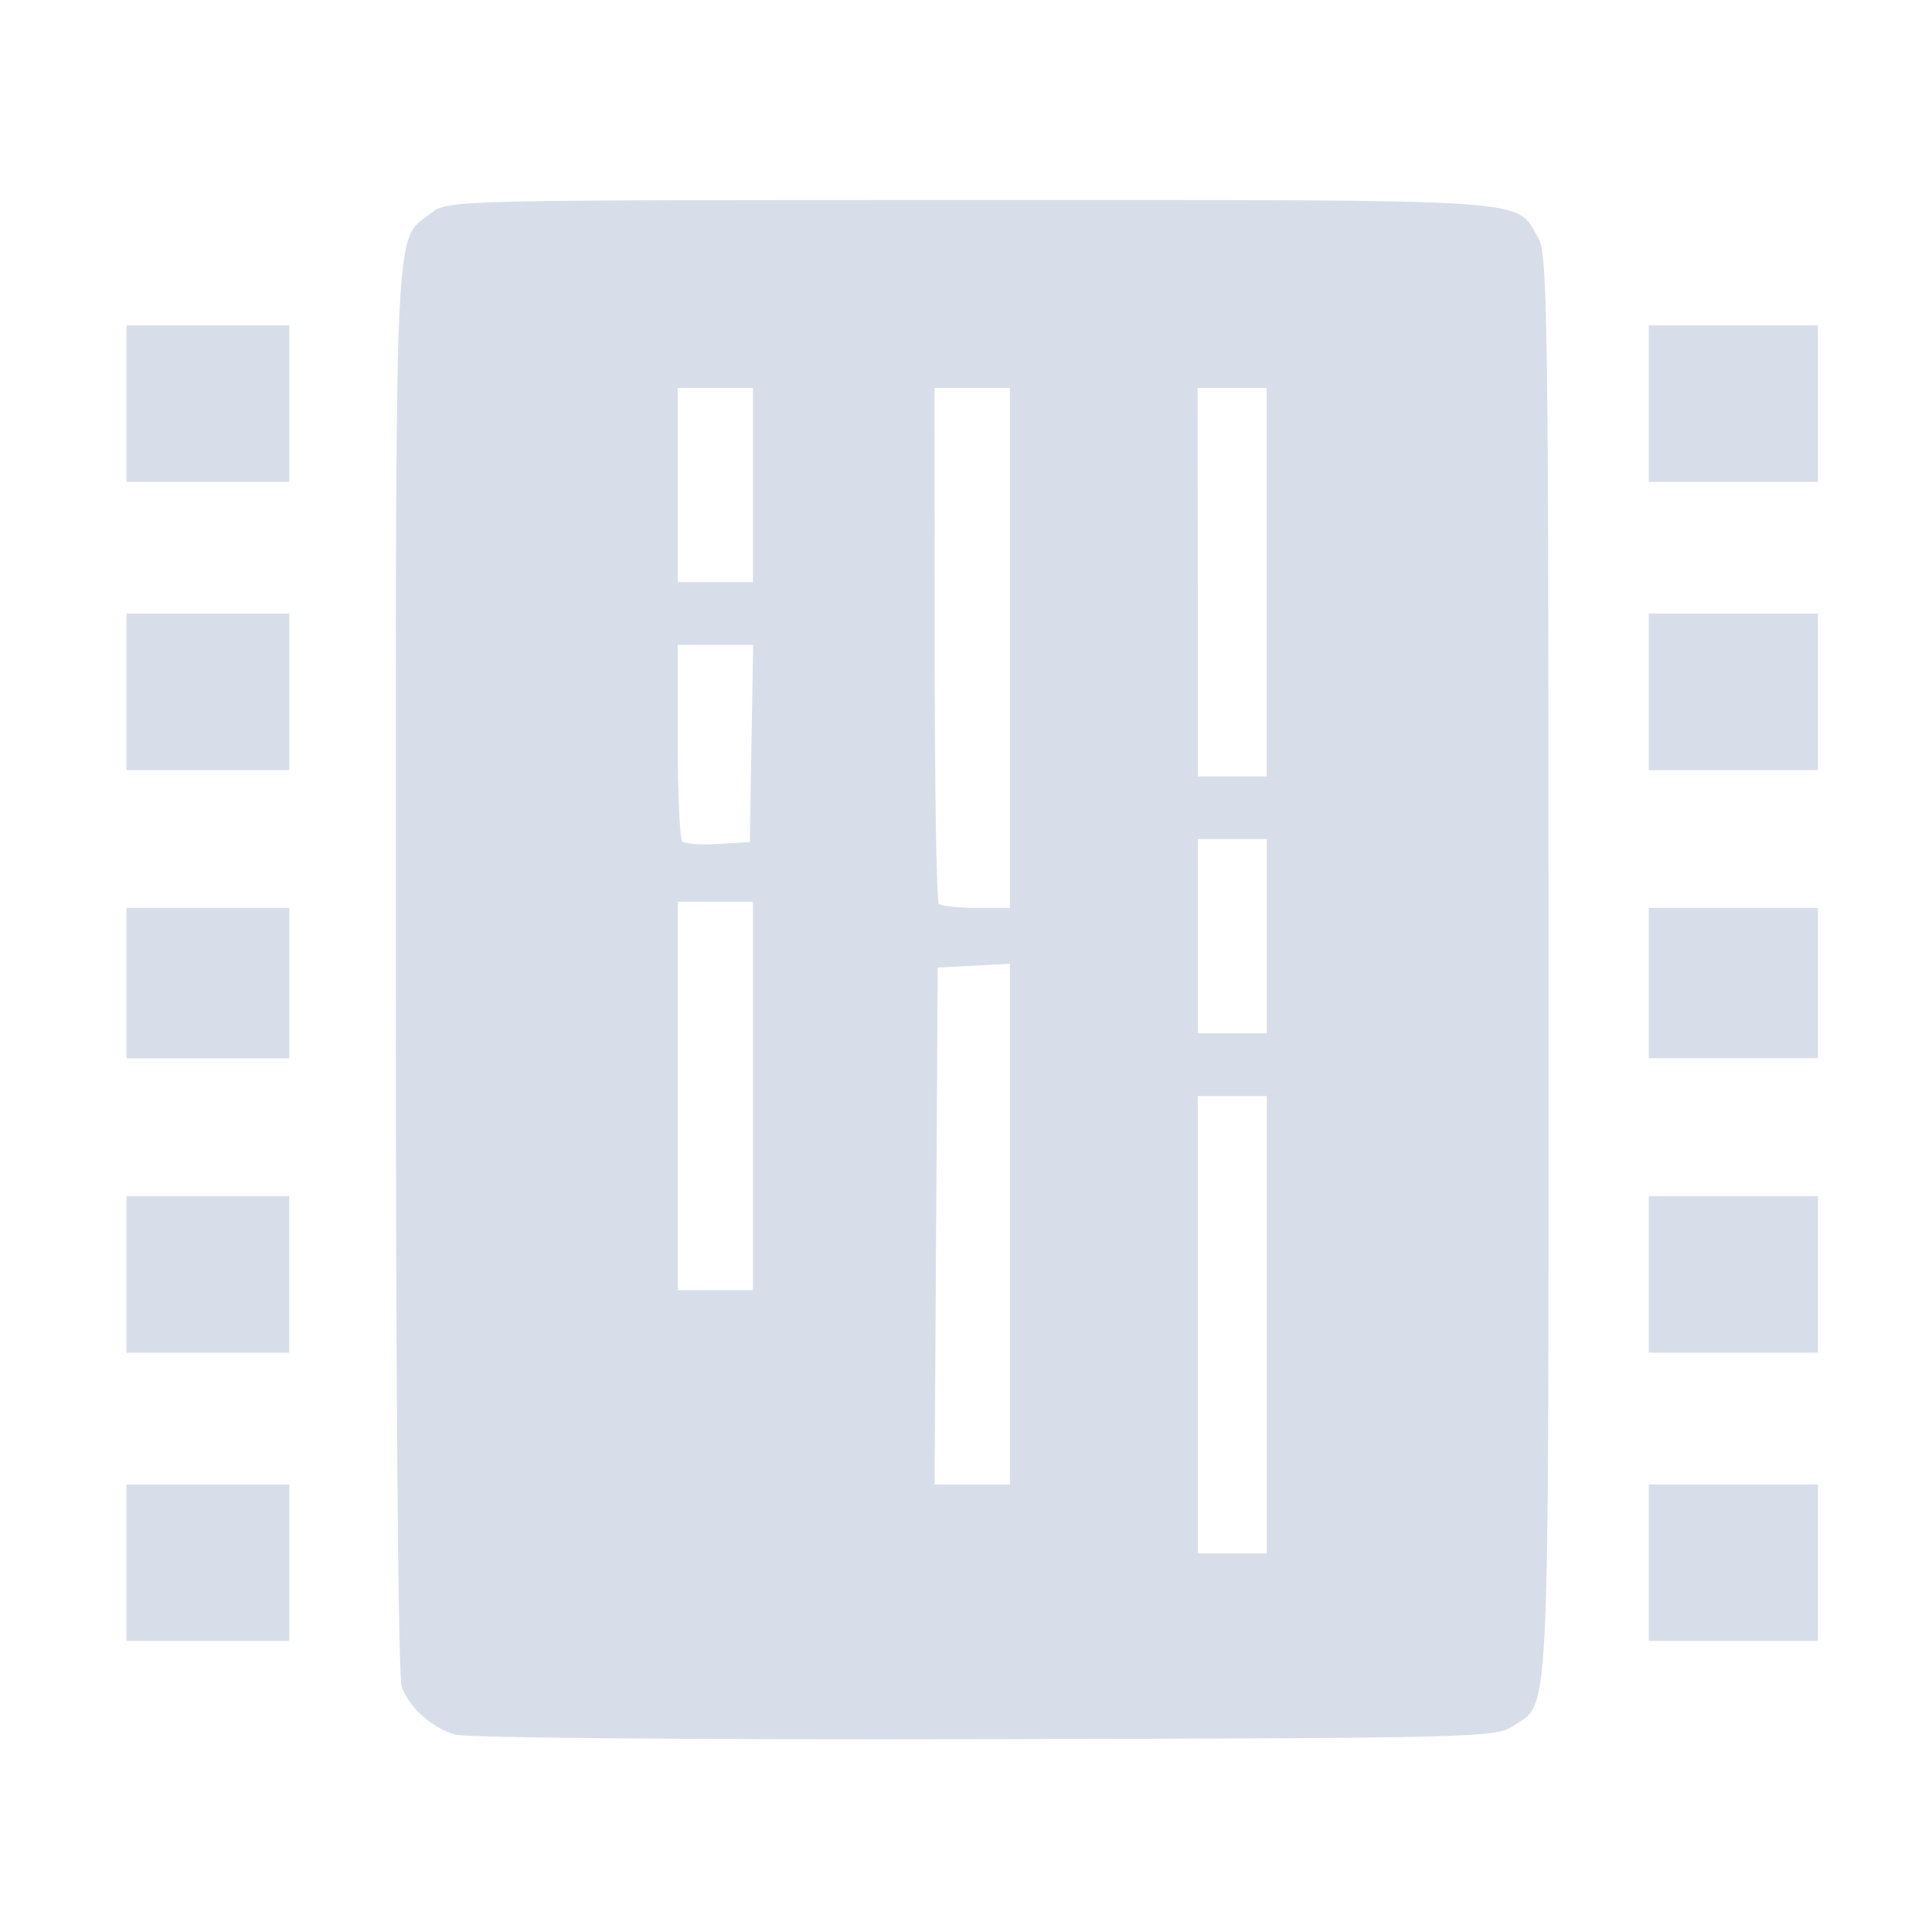
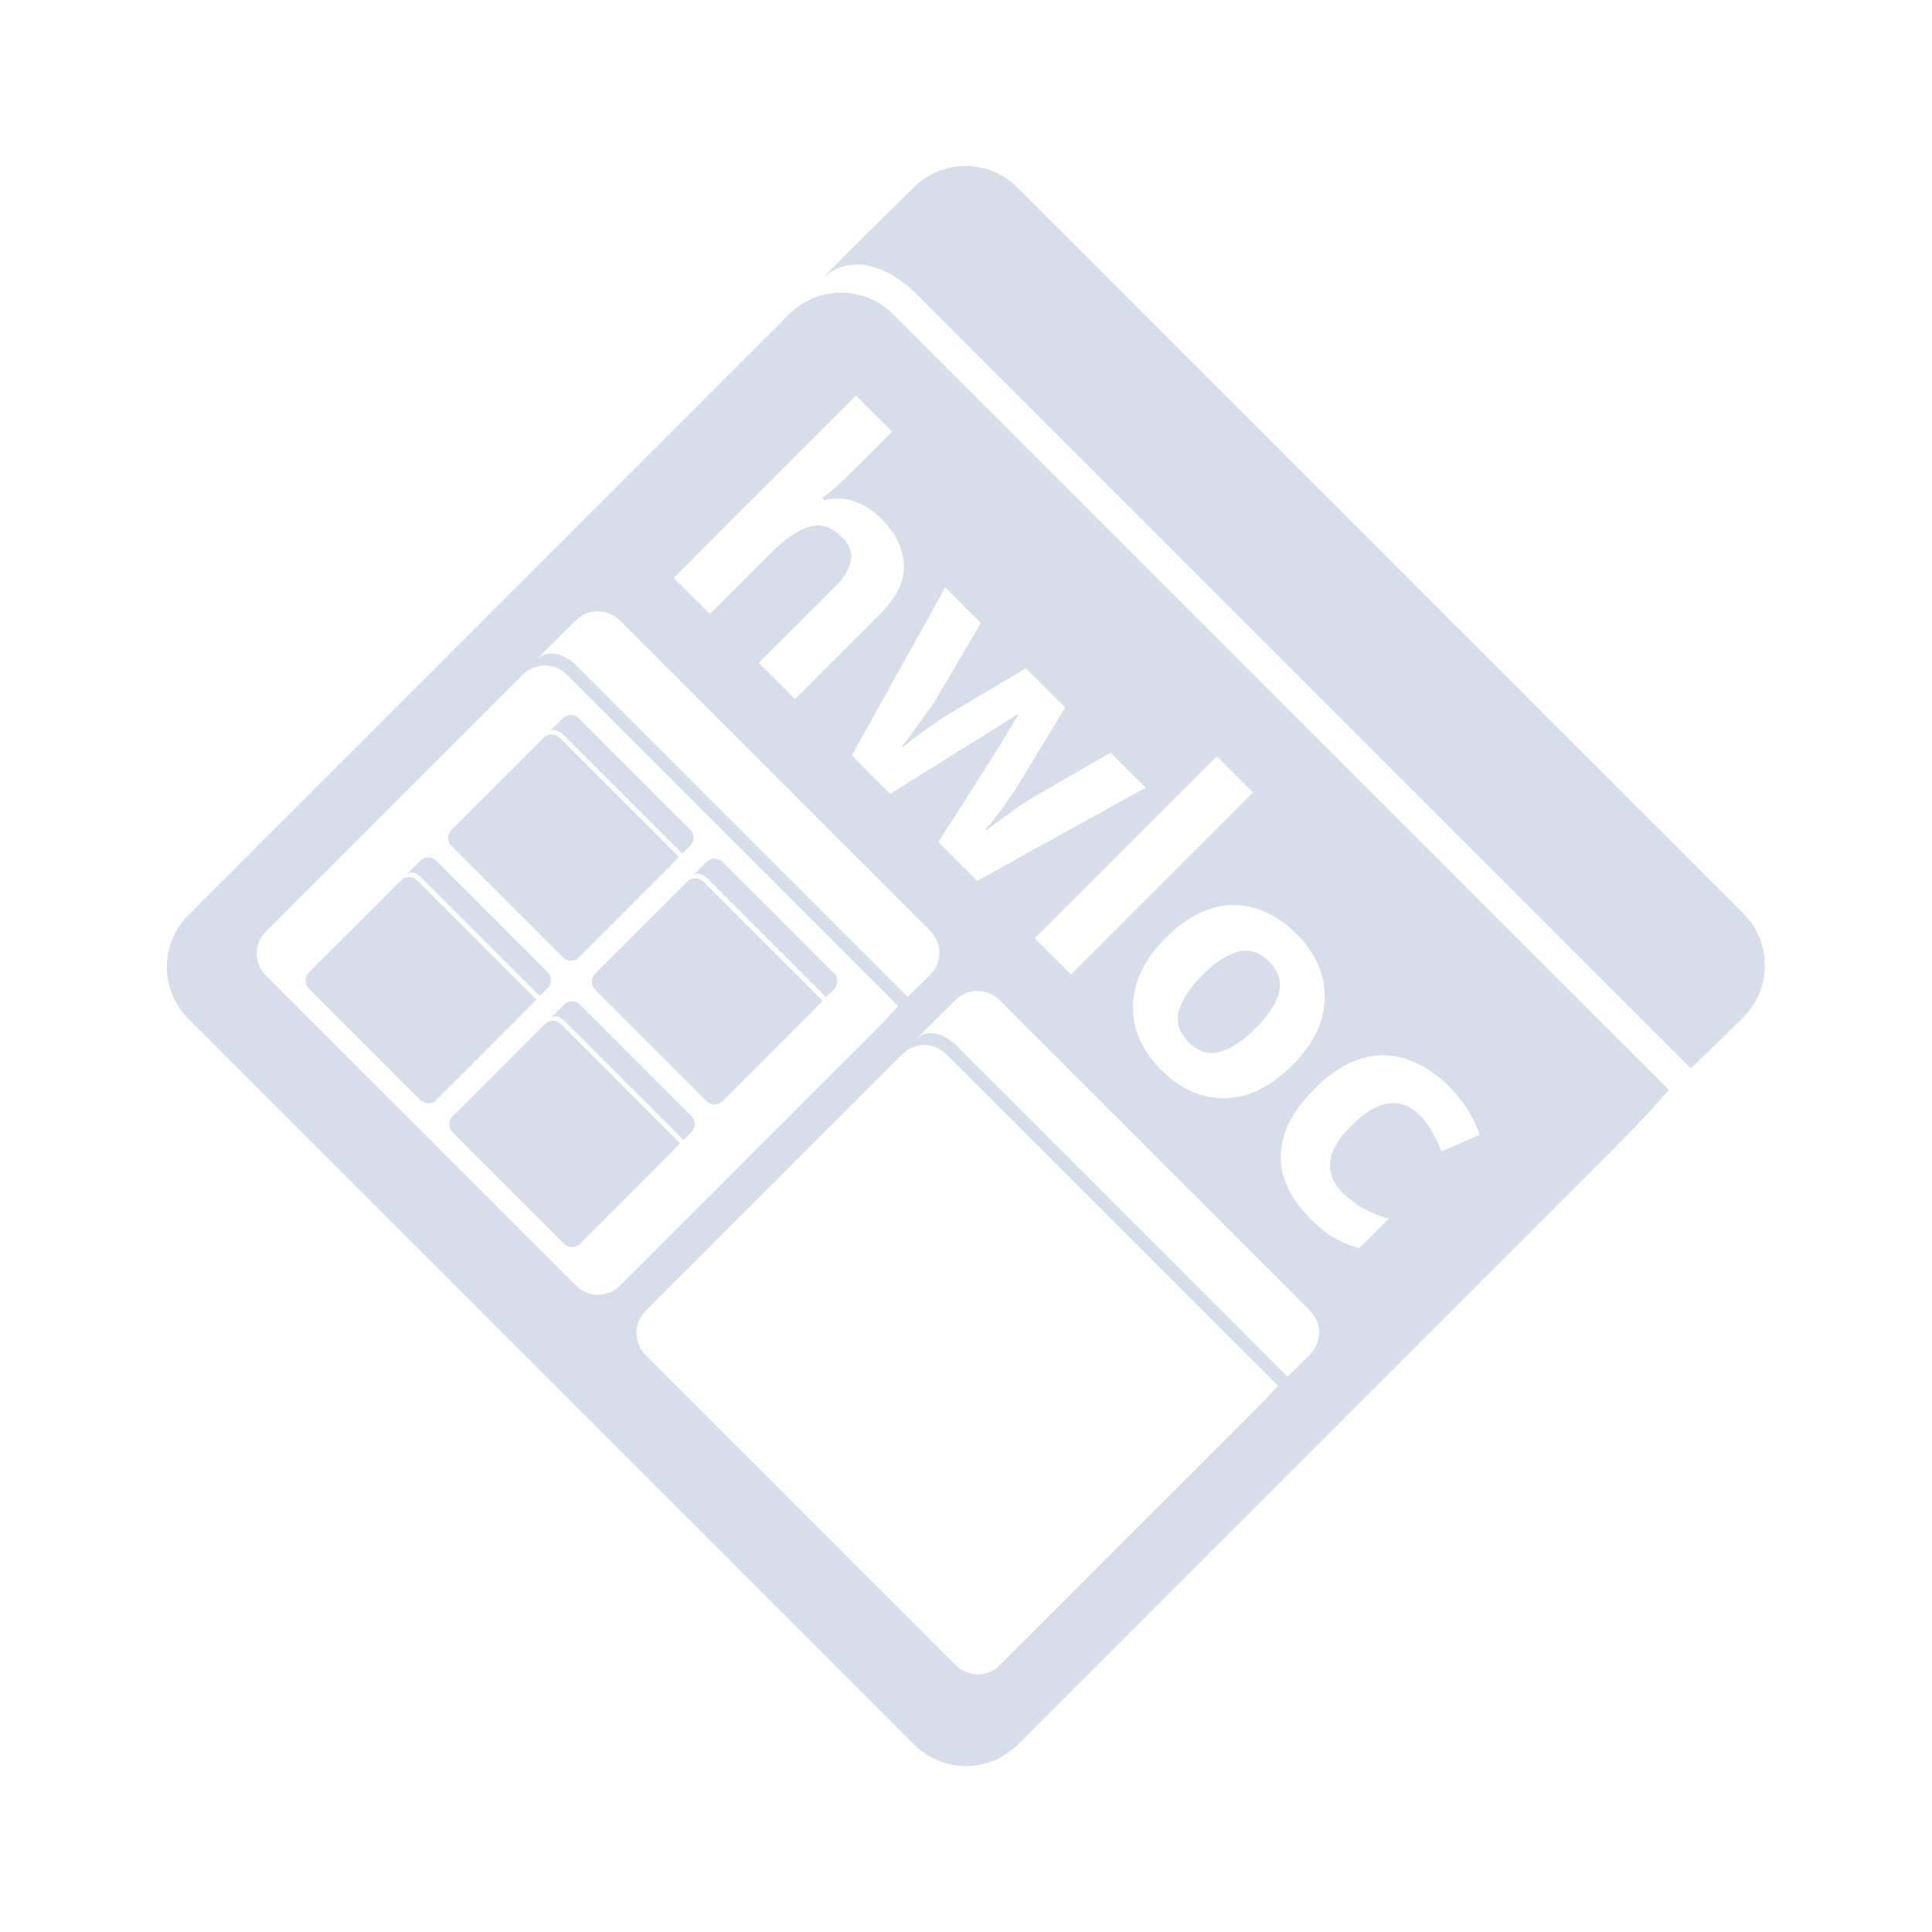
<svg xmlns="http://www.w3.org/2000/svg" width="64" height="64" version="1.1" viewBox="0 0 16.933 16.933" id="svg7">
  <defs id="defs2">
    <style id="current-color-scheme" type="text/css">.ColorScheme-Text {color:#d8dee9} .ColorScheme-Highlight {color:#3b4252}</style>
  </defs>
-   <path id="path72" style="fill:currentColor;fill-opacity:1;stroke:none;stroke-width:0.478;stroke-dasharray:none;stroke-dashoffset:2.2;stroke-opacity:0.3" d="m 8.506,1.753 c -4.564,0 -4.583,6.586e-4 -4.728,0.115 C 3.452,2.124 3.469,1.739 3.469,8.473 c 0,3.716 0.021,6.231 0.052,6.313 0.069,0.183 0.265,0.358 0.468,0.417 0.093,0.028 2.132,0.046 4.641,0.04 4.296,-0.009 4.482,-0.014 4.629,-0.114 0.331,-0.224 0.313,0.157 0.313,-6.653 0,-5.678 -0.008,-6.254 -0.09,-6.392 C 13.276,1.735 13.548,1.753 8.506,1.753 Z M 1.108,2.851 V 3.537 4.224 H 1.822 2.536 V 3.537 2.851 H 1.822 Z m 13.343,0 v 0.686 0.687 h 0.741 0.741 V 3.537 2.851 H 15.193 Z M 5.94,3.4 H 6.27 6.599 V 4.251 5.102 H 6.27 5.94 V 4.251 Z m 2.251,0 h 0.33 0.33 v 2.279 2.278 H 8.558 c -0.161,0 -0.309,-0.016 -0.33,-0.036 -0.02,-0.02 -0.036,-1.045 -0.036,-2.278 z m 2.306,0 h 0.302 0.303 V 5.102 6.805 H 10.799 10.498 V 5.102 Z M 1.108,5.377 V 6.064 6.75 H 1.822 2.536 V 6.064 5.377 H 1.822 Z m 13.343,0 v 0.687 0.686 h 0.741 0.741 V 6.064 5.377 H 15.193 Z M 5.94,5.652 H 6.271 6.601 L 6.586,6.517 6.572,7.381 6.295,7.397 C 6.143,7.406 6.001,7.396 5.98,7.375 5.958,7.353 5.94,6.956 5.94,6.493 Z M 10.498,7.354 h 0.302 0.303 V 8.205 9.056 H 10.799 10.498 V 8.205 Z M 5.94,7.903 H 6.27 6.599 V 9.605 11.308 H 6.27 5.94 V 9.605 Z M 1.108,7.957 V 8.617 9.276 H 1.822 2.536 V 8.617 7.957 H 1.822 Z m 13.343,0 v 0.659 0.659 h 0.741 0.741 V 8.617 7.957 H 15.193 Z M 8.851,8.447 V 10.728 13.01 H 8.52 8.191 l 0.014,-2.265 0.014,-2.265 0.316,-0.016 z m 1.647,1.159 h 0.302 0.303 v 2.004 2.005 H 10.799 10.498 V 11.609 Z M 1.108,10.484 v 0.686 0.686 h 0.713 0.714 v -0.686 -0.686 H 1.822 Z m 13.343,0 v 0.686 0.686 h 0.741 0.741 v -0.686 -0.686 H 15.193 Z M 1.108,13.01 v 0.686 0.686 H 1.822 2.536 V 13.696 13.01 H 1.822 Z m 13.343,0 v 0.686 0.686 h 0.741 0.741 v -0.686 -0.686 h -0.741 z" class="ColorScheme-Text" />
+   <path id="path5" style="fill:currentColor" d="m 8.463,1.455 c -0.164,0 -0.329,0.063 -0.455,0.189 -0.126,0.126 -0.457,0.445 -0.826,0.821 0.368,-0.376 0.826,0.088 0.826,0.088 l 6.811,6.811 c 0,0 0.209,-0.197 0.461,-0.449 0.252,-0.252 0.252,-0.657 0,-0.909 L 8.918,1.644 c -0.126,-0.126 -0.29,-0.189 -0.454,-0.189 z m -1.091,1.11 c -0.164,0 -0.329,0.063 -0.455,0.189 l -5.266,5.266 c -0.252,0.252 -0.252,0.657 0,0.909 l 6.361,6.361 c 0.252,0.252 0.657,0.252 0.909,0 L 14.188,10.023 C 14.44,9.772 14.626,9.552 14.626,9.552 L 7.827,2.754 c -0.126,-0.126 -0.29,-0.189 -0.454,-0.189 z m 0.13,0.902 0.317,0.317 -0.321,0.321 c -0.063,0.063 -0.12,0.117 -0.17,0.162 -0.049,0.043 -0.089,0.076 -0.12,0.099 l 0.017,0.017 c 0.097,-0.021 0.186,-0.017 0.269,0.013 0.084,0.031 0.161,0.081 0.231,0.151 0.123,0.123 0.189,0.256 0.197,0.399 0.01,0.141 -0.059,0.286 -0.206,0.433 l -0.748,0.748 -0.317,-0.317 0.668,-0.668 c 0.165,-0.165 0.187,-0.309 0.065,-0.431 -0.094,-0.094 -0.191,-0.125 -0.292,-0.094 -0.099,0.029 -0.21,0.105 -0.332,0.227 l -0.538,0.538 -0.317,-0.317 z m 0.783,1.682 0.311,0.311 -0.376,0.641 c -0.025,0.045 -0.059,0.095 -0.101,0.151 -0.041,0.057 -0.081,0.113 -0.12,0.166 -0.038,0.052 -0.069,0.092 -0.092,0.122 l 0.008,0.008 c 0.021,-0.018 0.05,-0.041 0.086,-0.069 0.038,-0.029 0.077,-0.059 0.118,-0.088 0.042,-0.028 0.079,-0.054 0.111,-0.078 0.035,-0.024 0.059,-0.039 0.071,-0.046 l 0.691,-0.41 0.344,0.344 -0.416,0.685 c -0.014,0.025 -0.039,0.063 -0.076,0.113 -0.035,0.052 -0.072,0.103 -0.111,0.153 -0.038,0.052 -0.07,0.091 -0.097,0.118 l 0.008,0.008 c 0.027,-0.021 0.066,-0.05 0.118,-0.088 0.053,-0.039 0.109,-0.08 0.168,-0.122 0.06,-0.041 0.113,-0.073 0.158,-0.099 l 0.645,-0.372 0.307,0.307 -1.476,0.817 -0.34,-0.34 0.313,-0.489 c 0.018,-0.029 0.045,-0.073 0.08,-0.13 0.038,-0.057 0.077,-0.119 0.118,-0.185 0.042,-0.067 0.08,-0.129 0.113,-0.185 0.035,-0.057 0.061,-0.099 0.078,-0.124 l -0.008,-0.008 c -0.025,0.017 -0.067,0.043 -0.124,0.078 -0.055,0.035 -0.116,0.074 -0.183,0.116 -0.066,0.041 -0.128,0.079 -0.187,0.115 -0.059,0.036 -0.104,0.064 -0.134,0.084 l -0.489,0.305 -0.336,-0.336 z m -3.045,0.209 c 0.07,0 0.14,0.027 0.194,0.081 l 2.718,2.718 c 0.108,0.108 0.108,0.281 0,0.388 -0.108,0.108 -0.197,0.192 -0.197,0.192 l -2.909,-2.909 c 0,0 -0.195,-0.198 -0.353,-0.038 0.157,-0.16 0.299,-0.297 0.353,-0.351 0.054,-0.054 0.124,-0.081 0.194,-0.081 z m -0.466,0.474 c 0.07,0 0.14,0.027 0.194,0.081 l 2.904,2.904 c 0,0 -0.08,0.094 -0.187,0.201 l -2.249,2.249 c -0.108,0.108 -0.281,0.108 -0.388,0 L 2.331,8.551 c -0.108,-0.108 -0.108,-0.281 0,-0.388 l 2.249,-2.249 c 0.054,-0.054 0.124,-0.081 0.194,-0.081 z m 0.229,0.434 c -0.025,0 -0.05,0.01 -0.07,0.029 -0.019,0.019 -0.07,0.068 -0.127,0.126 0.057,-0.058 0.127,0.014 0.127,0.014 l 1.046,1.046 c 0,0 0.032,-0.03 0.071,-0.069 0.039,-0.039 0.039,-0.101 1e-6,-0.14 l -0.977,-0.977 c -0.019,-0.019 -0.045,-0.029 -0.07,-0.029 z m -0.167,0.17 c -0.025,0 -0.05,0.01 -0.07,0.029 l -0.809,0.809 c -0.039,0.039 -0.039,0.101 0,0.14 l 0.977,0.977 c 0.039,0.039 0.101,0.039 0.14,0 l 0.809,-0.809 c 0.039,-0.039 0.067,-0.072 0.067,-0.072 l -1.044,-1.044 c -0.019,-0.019 -0.045,-0.029 -0.07,-0.029 z m 5.829,0.193 0.317,0.317 -1.596,1.596 -0.317,-0.317 z m -6.911,0.886 c -0.025,1e-6 -0.05,0.01 -0.07,0.029 -0.019,0.019 -0.07,0.068 -0.127,0.126 0.057,-0.058 0.127,0.014 0.127,0.014 l 1.046,1.046 c 0,0 0.032,-0.03 0.071,-0.069 0.039,-0.039 0.039,-0.101 10e-7,-0.14 l -0.977,-0.977 c -0.019,-0.019 -0.045,-0.029 -0.07,-0.029 z m 2.509,0.01 c -0.025,-10e-7 -0.05,0.01 -0.07,0.029 -0.019,0.019 -0.07,0.068 -0.127,0.126 0.057,-0.058 0.127,0.014 0.127,0.014 l 1.046,1.046 c 0,0 0.032,-0.03 0.071,-0.069 0.039,-0.039 0.039,-0.101 1e-6,-0.14 l -0.977,-0.977 c -0.019,-0.019 -0.045,-0.029 -0.07,-0.029 z m -2.677,0.161 c -0.025,1e-6 -0.05,0.01 -0.07,0.029 l -0.809,0.809 c -0.039,0.039 -0.039,0.101 0,0.14 l 0.977,0.977 c 0.039,0.039 0.101,0.039 0.14,0 l 0.809,-0.809 c 0.039,-0.039 0.067,-0.072 0.067,-0.072 l -1.044,-1.044 c -0.019,-0.019 -0.045,-0.029 -0.07,-0.029 z m 2.509,0.01 c -0.025,0 -0.05,0.01 -0.07,0.029 l -0.809,0.809 c -0.039,0.039 -0.039,0.101 0,0.14 l 0.977,0.977 c 0.039,0.039 0.101,0.039 0.14,0 l 0.809,-0.809 c 0.039,-0.039 0.067,-0.072 0.067,-0.072 l -1.044,-1.044 c -0.019,-0.019 -0.045,-0.029 -0.07,-0.029 z m 4.708,0.236 c 0.203,-0.001 0.391,0.085 0.565,0.258 0.108,0.108 0.18,0.226 0.216,0.355 0.038,0.127 0.036,0.259 -0.004,0.395 -0.041,0.136 -0.125,0.267 -0.252,0.395 -0.19,0.19 -0.388,0.287 -0.592,0.29 -0.203,0.004 -0.391,-0.08 -0.563,-0.252 -0.108,-0.108 -0.181,-0.227 -0.218,-0.357 -0.036,-0.129 -0.034,-0.261 0.006,-0.397 0.042,-0.137 0.127,-0.27 0.254,-0.397 0.19,-0.19 0.386,-0.287 0.588,-0.29 z m 0.122,0.4 c -0.023,-7e-4 -0.047,0.002 -0.071,0.008 -0.097,0.024 -0.202,0.092 -0.315,0.206 -0.112,0.112 -0.181,0.218 -0.208,0.317 -0.025,0.098 0.004,0.189 0.088,0.273 0.081,0.081 0.171,0.109 0.269,0.084 0.099,-0.027 0.205,-0.096 0.317,-0.208 0.113,-0.113 0.182,-0.218 0.206,-0.315 0.024,-0.097 -0.006,-0.186 -0.088,-0.269 -0.062,-0.062 -0.128,-0.094 -0.198,-0.096 z m -2.357,0.354 c 0.07,0 0.14,0.027 0.194,0.081 l 2.718,2.718 c 0.108,0.108 0.108,0.281 0,0.388 -0.108,0.108 -0.197,0.192 -0.197,0.192 L 8.374,9.155 c 0,0 -0.195,-0.198 -0.353,-0.038 0.157,-0.16 0.299,-0.297 0.353,-0.351 0.054,-0.054 0.124,-0.081 0.194,-0.081 z m -3.554,0.09 c -0.025,0 -0.051,0.01 -0.07,0.029 -0.019,0.019 -0.07,0.068 -0.127,0.126 0.057,-0.058 0.127,0.014 0.127,0.014 l 1.046,1.046 c 0,0 0.032,-0.03 0.071,-0.069 0.039,-0.039 0.039,-0.101 0,-0.14 l -0.977,-0.977 c -0.019,-0.019 -0.045,-0.029 -0.07,-0.029 z m -0.168,0.17 c -0.025,0 -0.05,0.01 -0.07,0.029 l -0.809,0.809 c -0.039,0.039 -0.039,0.101 0,0.14 l 0.977,0.977 c 0.039,0.039 0.101,0.039 0.14,0 l 0.809,-0.809 c 0.039,-0.039 0.067,-0.072 0.067,-0.072 L 4.916,8.975 c -0.019,-0.019 -0.045,-0.029 -0.07,-0.029 z m 3.256,0.214 c 0.07,0 0.14,0.027 0.194,0.081 L 11.2,12.144 c 0,0 -0.08,0.094 -0.187,0.201 l -2.249,2.249 c -0.108,0.108 -0.281,0.108 -0.388,0 l -2.717,-2.717 c -0.108,-0.108 -0.108,-0.281 0,-0.388 l 2.249,-2.249 c 0.054,-0.054 0.124,-0.081 0.194,-0.081 z m 4.041,0.09 c 0.067,0.002 0.132,0.014 0.196,0.037 0.129,0.045 0.249,0.123 0.359,0.233 0.066,0.066 0.122,0.136 0.168,0.21 0.046,0.074 0.081,0.146 0.103,0.216 L 12.635,10.091 c -0.024,-0.06 -0.052,-0.118 -0.084,-0.172 -0.029,-0.055 -0.065,-0.103 -0.107,-0.145 -0.081,-0.081 -0.173,-0.116 -0.275,-0.103 -0.101,0.014 -0.209,0.078 -0.323,0.193 -0.113,0.113 -0.176,0.219 -0.187,0.317 -0.01,0.099 0.025,0.188 0.103,0.267 0.059,0.059 0.123,0.108 0.193,0.147 0.071,0.038 0.144,0.067 0.216,0.086 l -0.258,0.258 c -0.071,-0.018 -0.142,-0.047 -0.212,-0.086 -0.069,-0.038 -0.14,-0.094 -0.214,-0.168 -0.111,-0.111 -0.188,-0.228 -0.231,-0.353 -0.041,-0.125 -0.041,-0.253 0,-0.386 0.041,-0.133 0.129,-0.267 0.265,-0.403 0.14,-0.14 0.279,-0.229 0.418,-0.267 0.07,-0.02 0.138,-0.029 0.205,-0.027 z" class="ColorScheme-Text" />
</svg>
